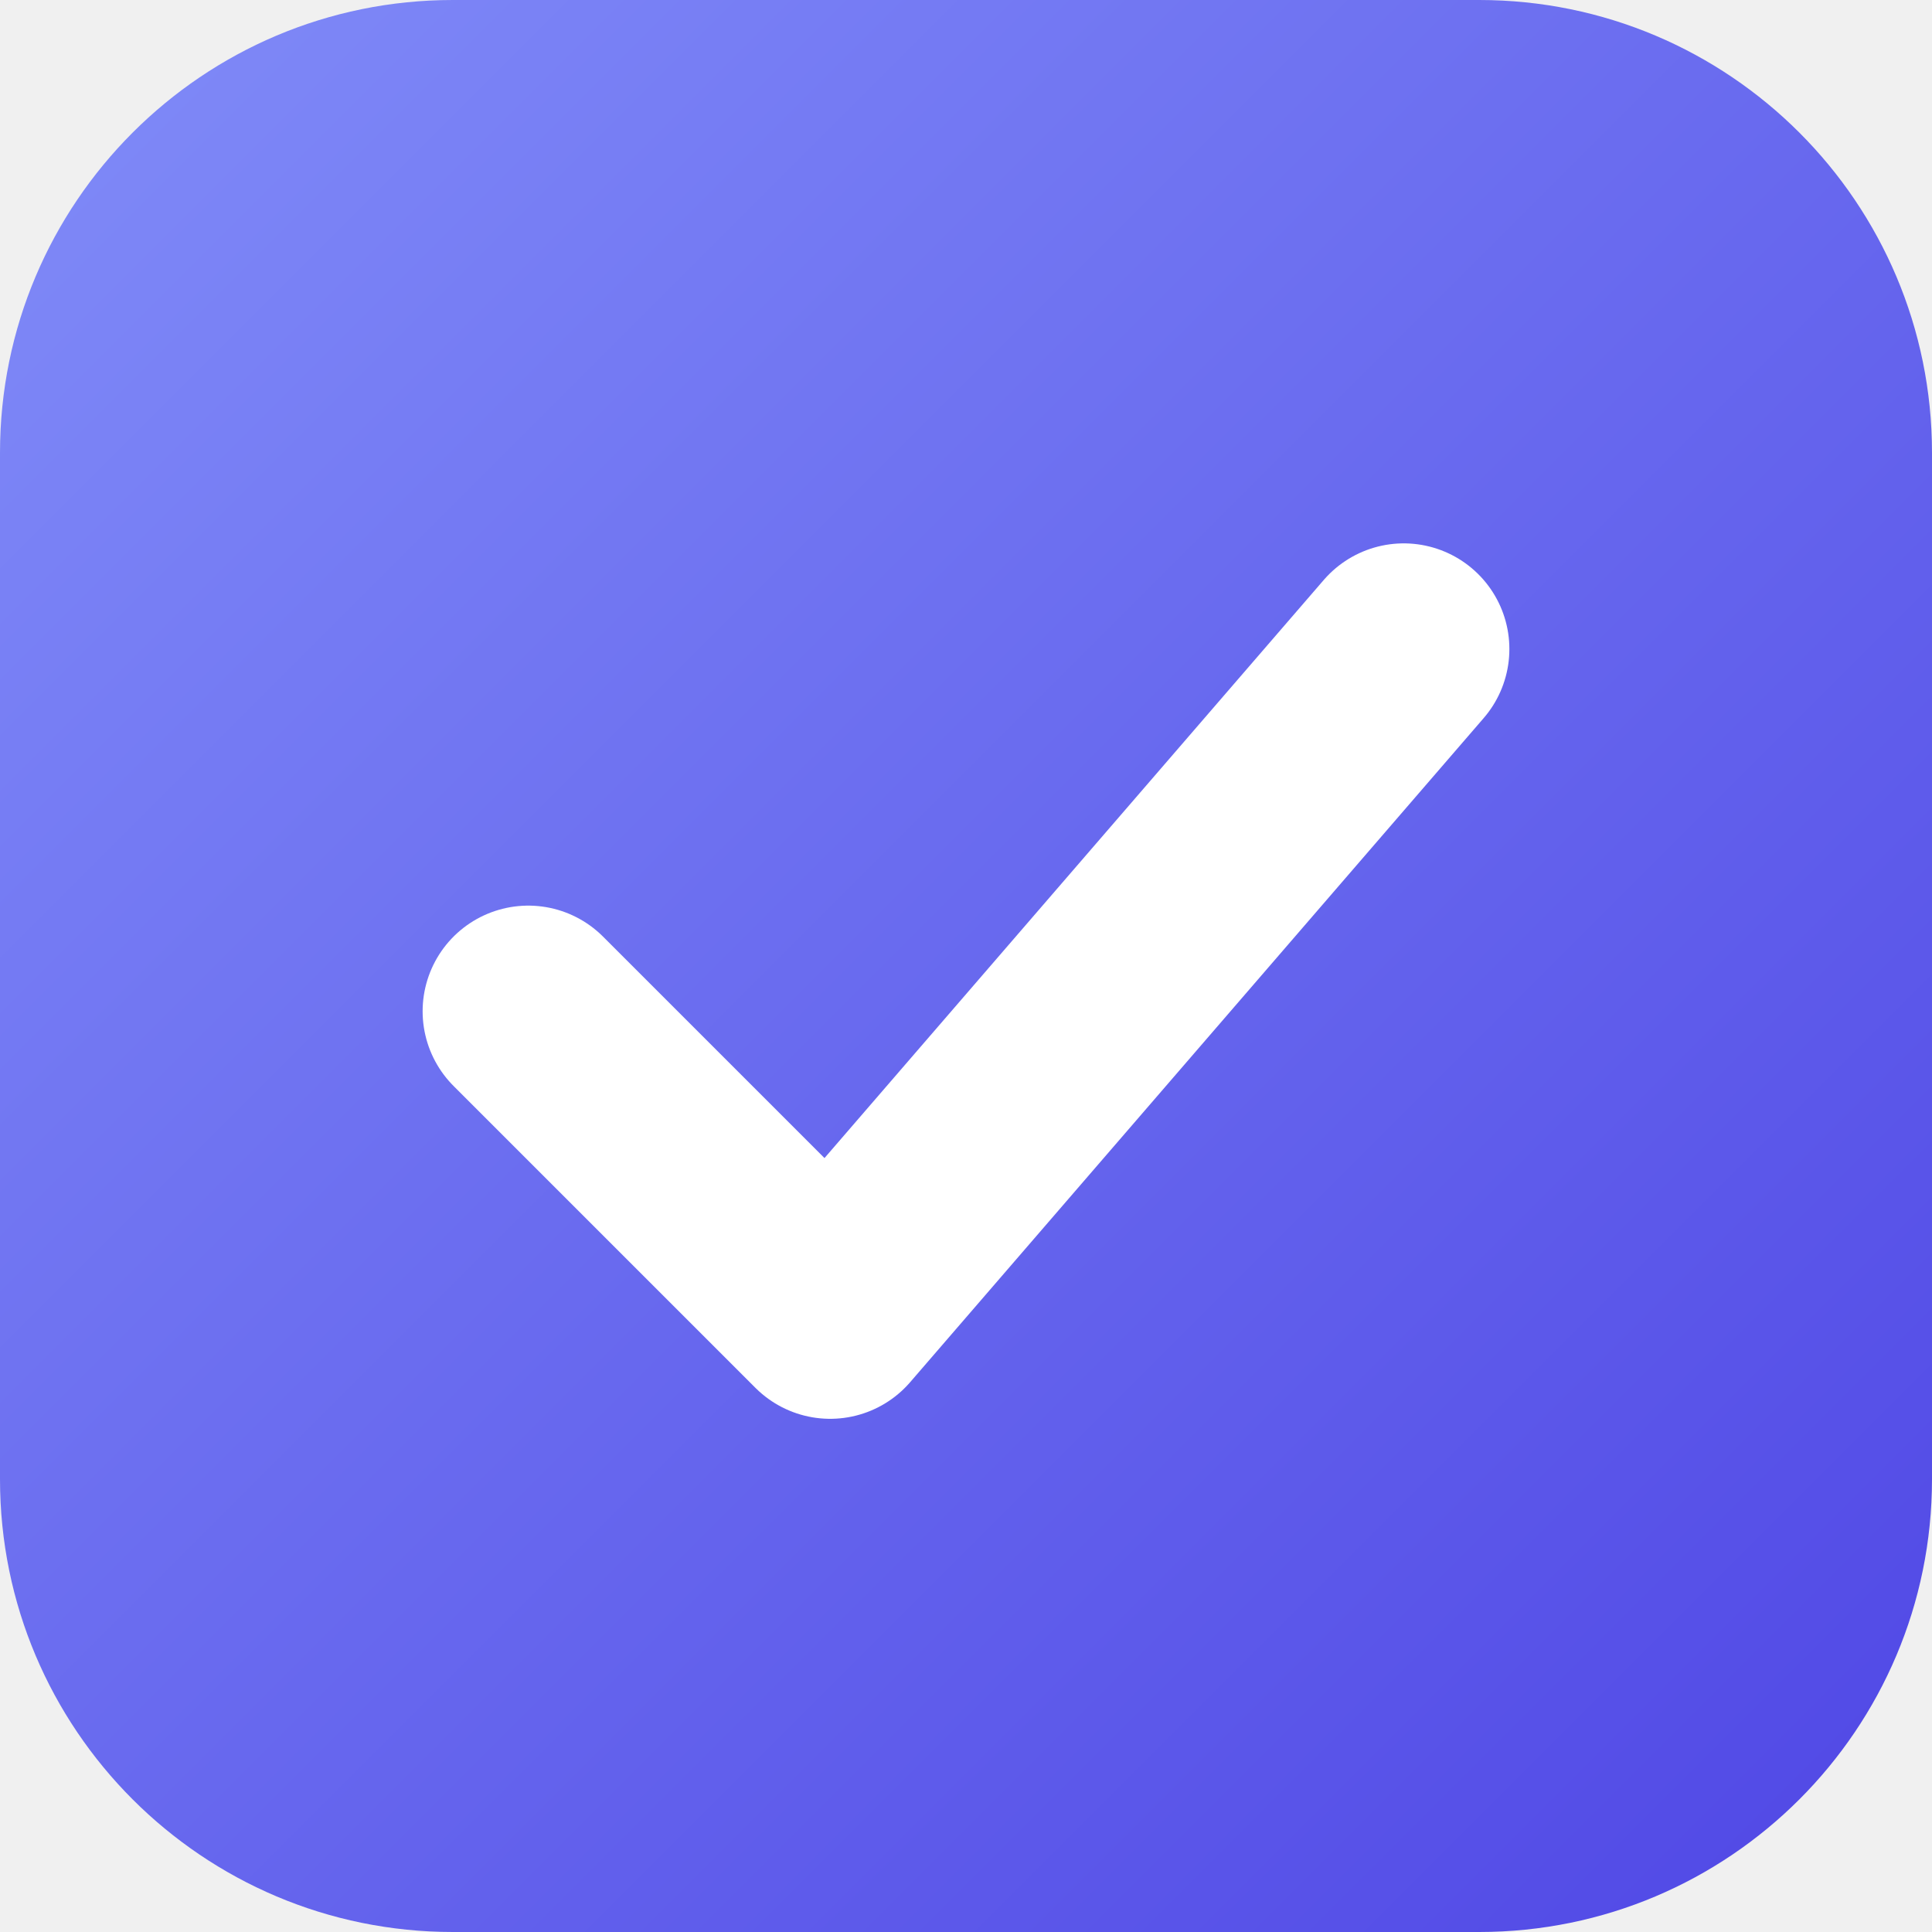
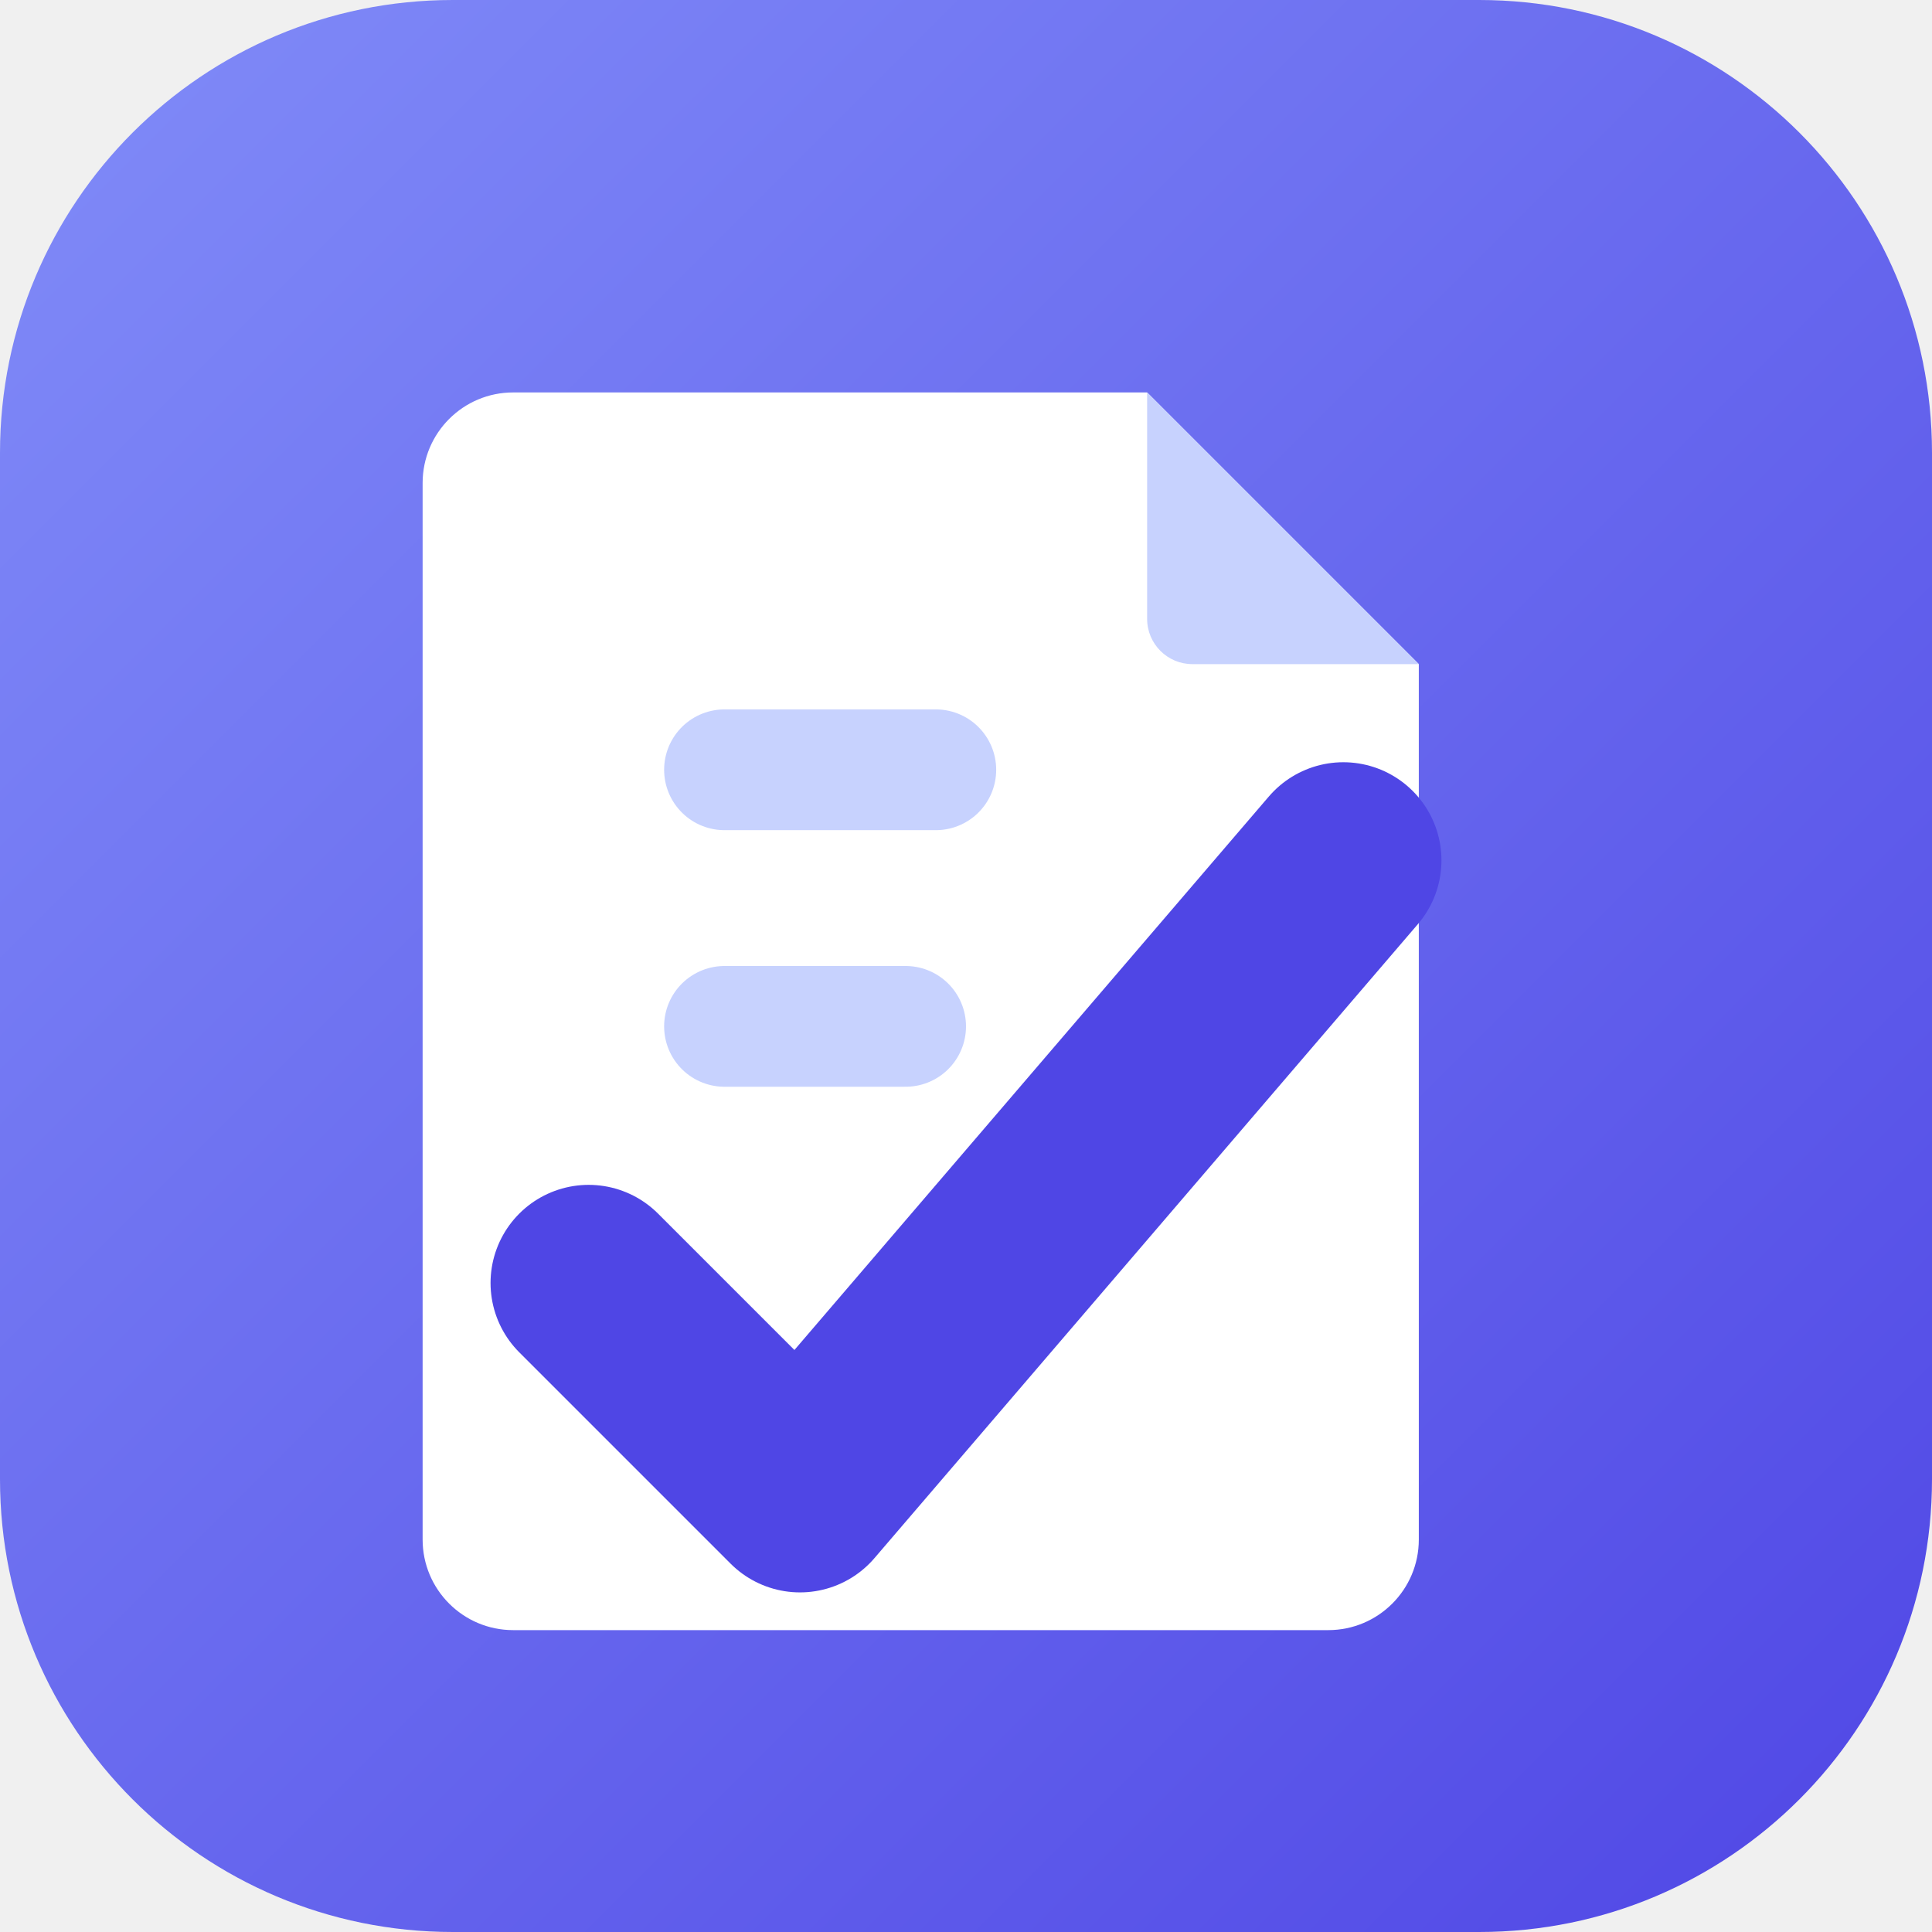
<svg xmlns="http://www.w3.org/2000/svg" viewBox="0 0 64 64">
  <defs>
    <linearGradient id="bg" x1="0" y1="0" x2="1" y2="1">
      <stop offset="0" stop-color="#818CF8" />
      <stop offset="1" stop-color="#4F46E5" />
    </linearGradient>
  </defs>
  <rect width="64" height="64" rx="15" fill="url(#bg)" />
-   <path d="M17.5 33.5 L27.5 43.5 L46.5 21.5" fill="none" stroke="#fff" stroke-linecap="round" stroke-linejoin="round" stroke-width="7" />
+   <path d="M17 13 h21 l9 9 v29 a3 3 0 0 1 -3 3 h-27 a3 3 0 0 1 -3 -3 v-35 a3 3 0 0 1 3 -3 z" fill="#fff" />
+   <path d="M38 13 l9 9 h-7.5 a1.5 1.5 0 0 1 -1.5 -1.5 z" fill="#C7D2FE" />
+   <path d="M24 25.5 h7" stroke="#C7D2FE" stroke-width="4" stroke-linecap="round" />
+   <path d="M24 34 h6" stroke="#C7D2FE" stroke-width="4" stroke-linecap="round" />
+   <path d="M19.5 42.5 L26.5 49.5 L44.5 28.5" fill="none" stroke="#4F46E5" stroke-linecap="round" stroke-linejoin="round" stroke-width="6.5" />
</svg>
